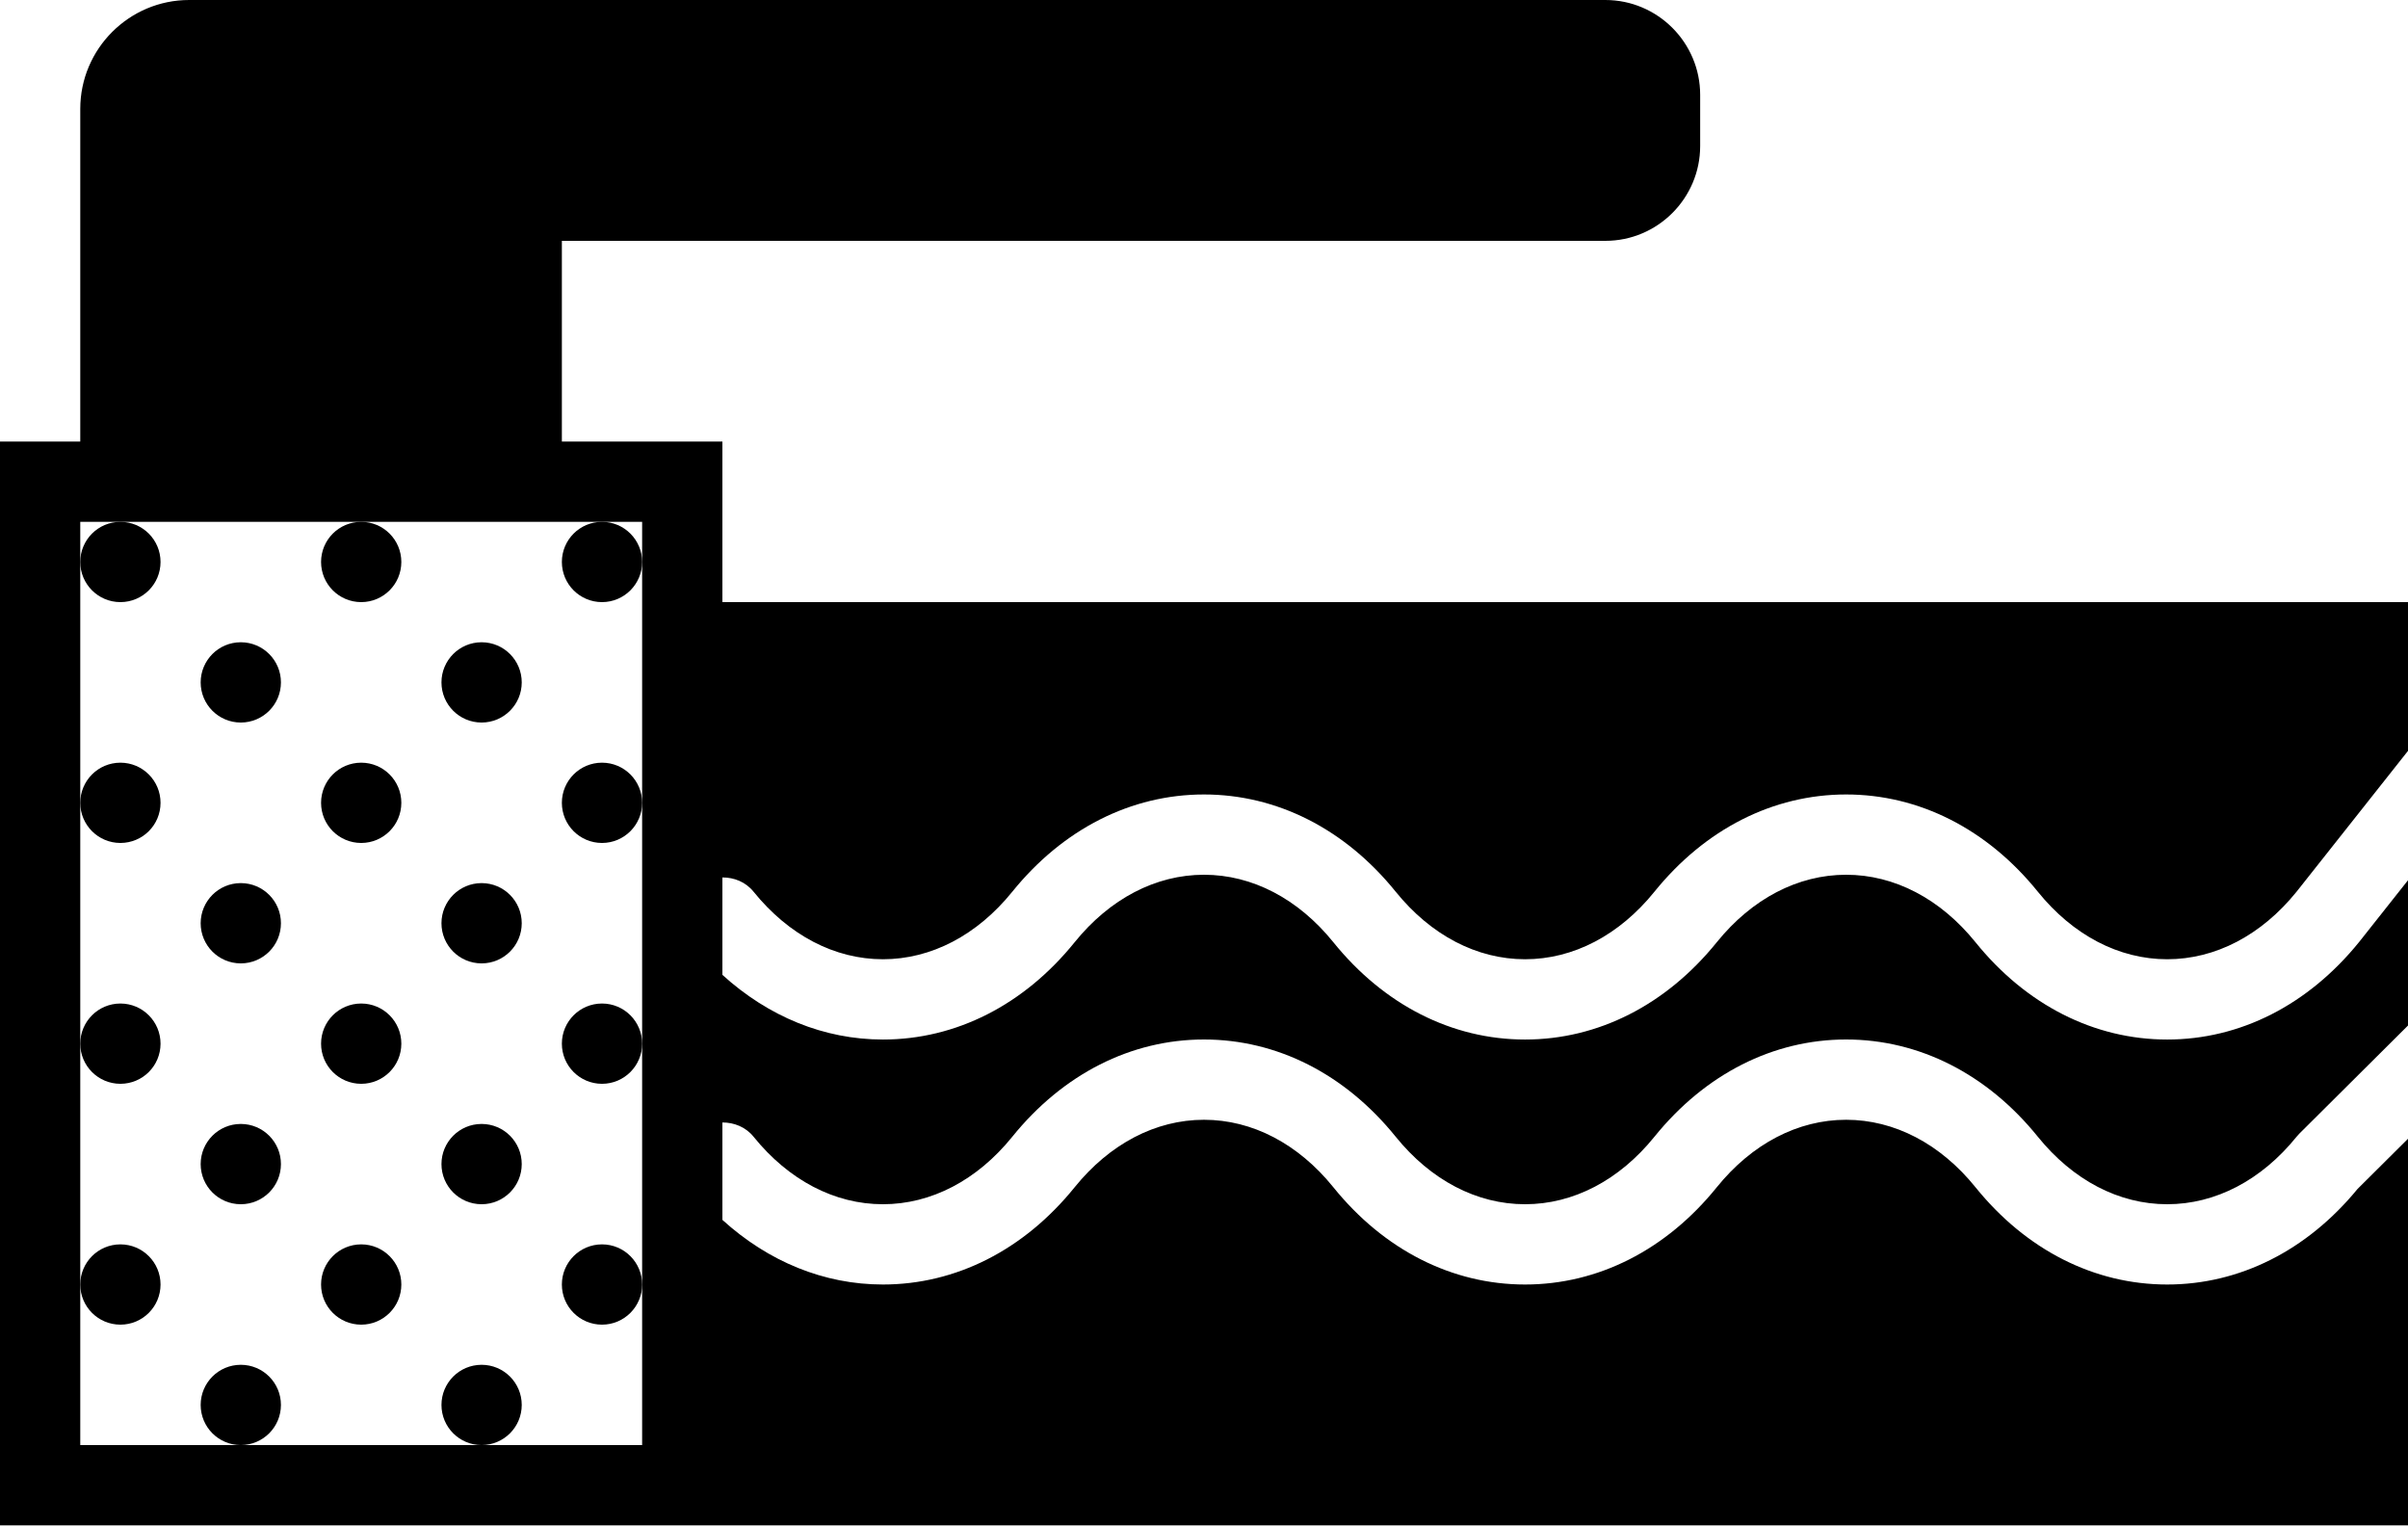
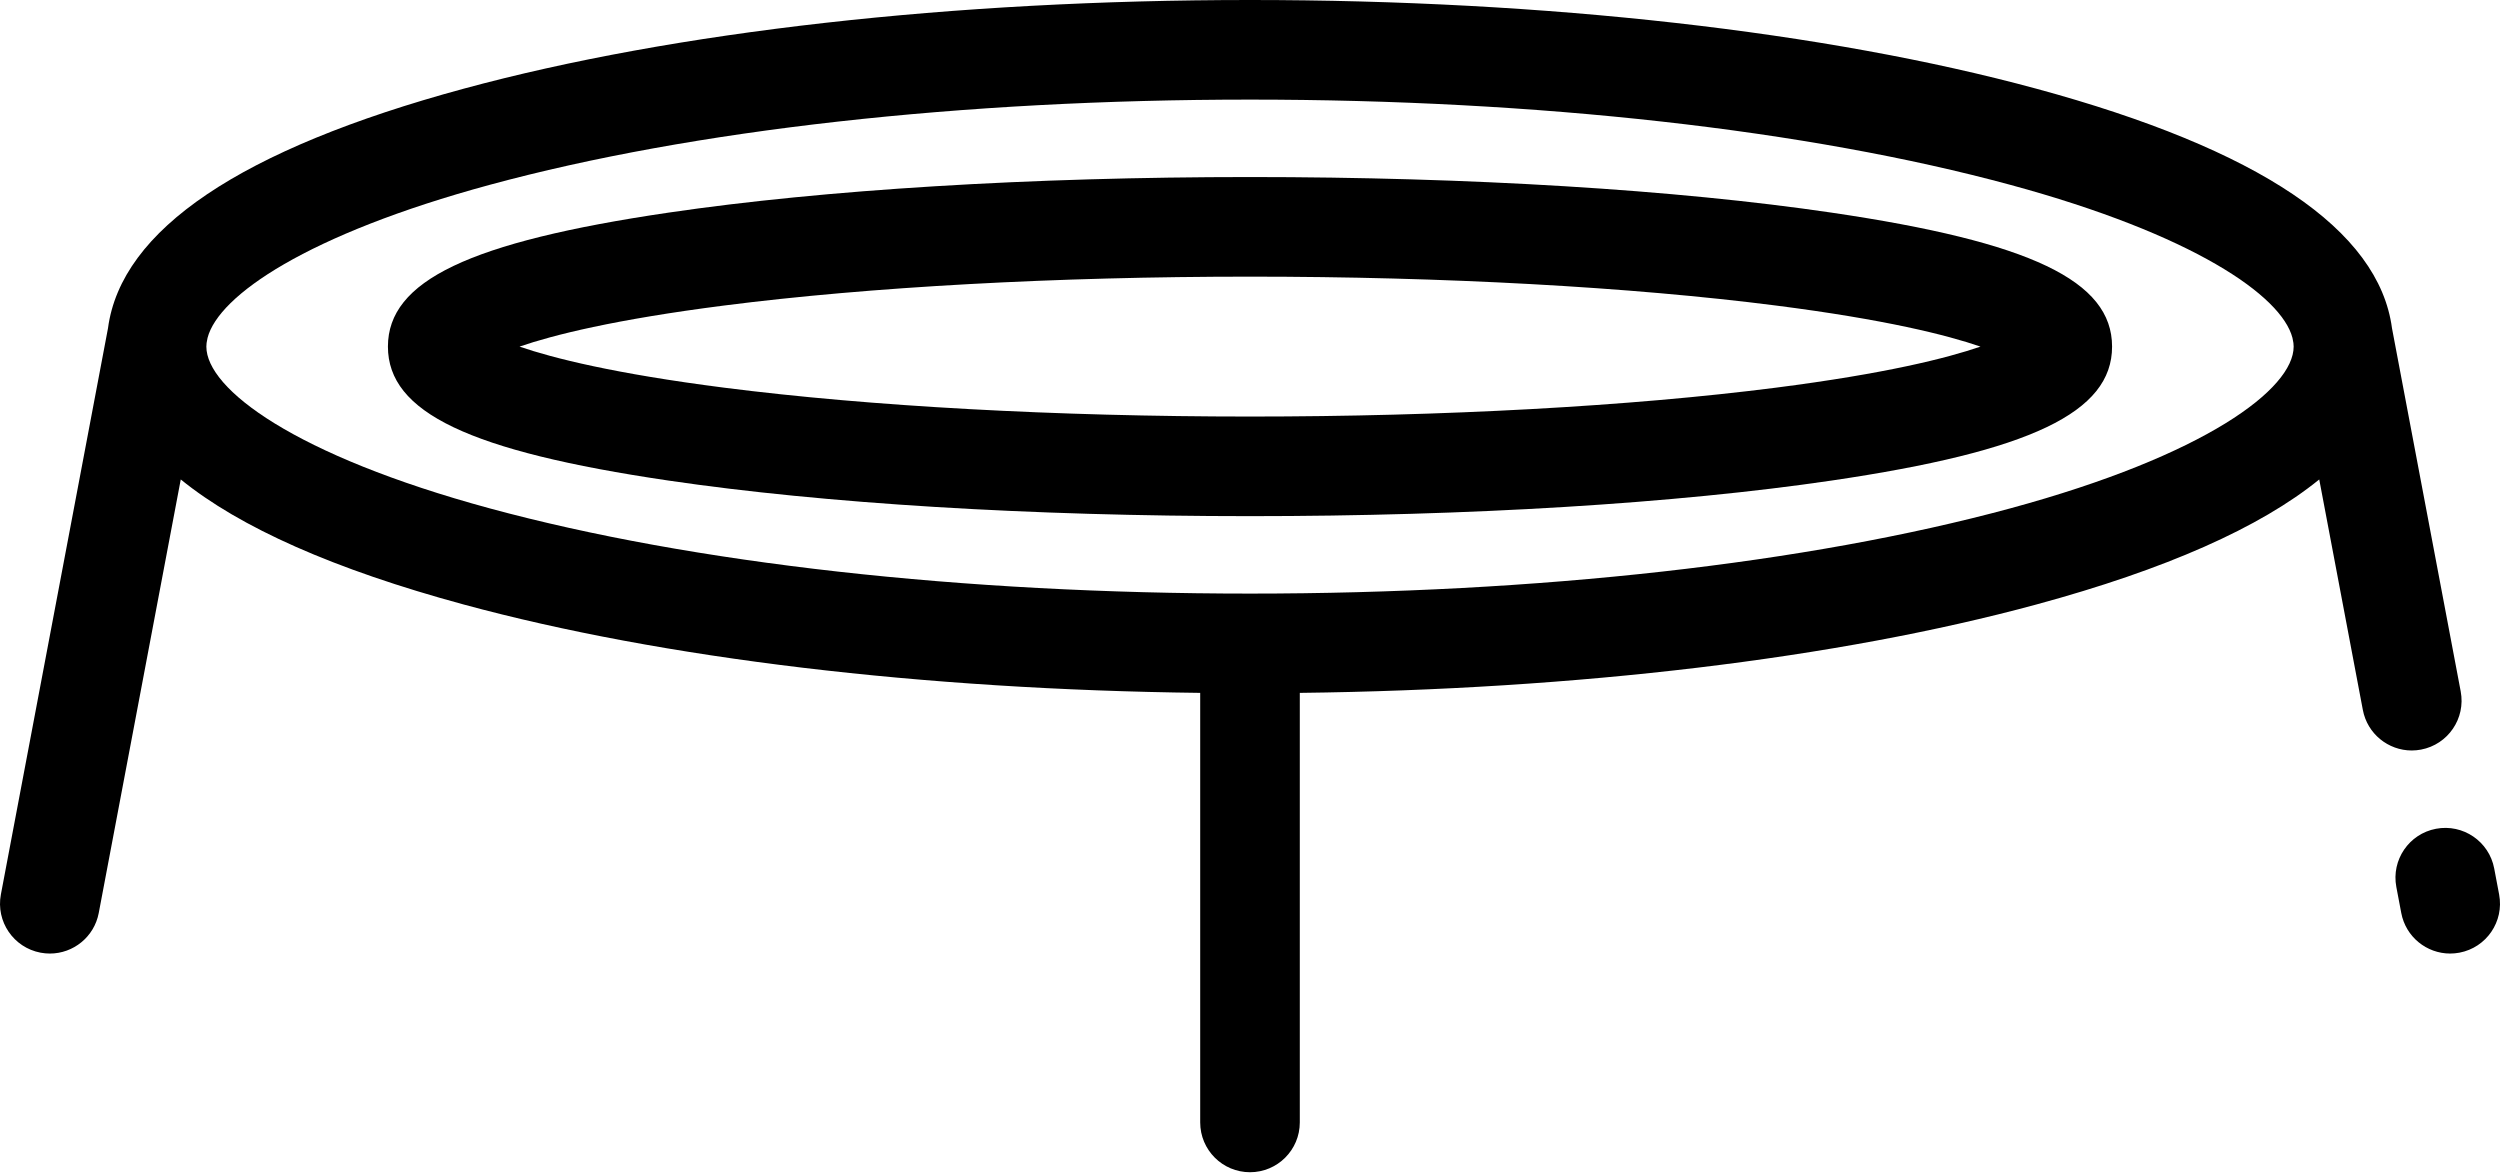
- <svg xmlns="http://www.w3.org/2000/svg" viewBox="0 11 60 38">
+ <svg xmlns="http://www.w3.org/2000/svg" viewBox="0 135.964 512 240.072">
  <g fill="currentColor">
-     <circle cx="3" cy="25" r="1" />
-     <circle cx="9" cy="25" r="1" />
-     <circle cx="15" cy="25" r="1" />
-     <circle cx="6" cy="28" r="1" />
-     <circle cx="12" cy="28" r="1" />
-     <circle cx="3" cy="37" r="1" />
-     <circle cx="9" cy="37" r="1" />
-     <circle cx="15" cy="37" r="1" />
-     <circle cx="6" cy="40" r="1" />
-     <circle cx="12" cy="40" r="1" />
-     <circle cx="3" cy="43" r="1" />
-     <circle cx="9" cy="43" r="1" />
-     <circle cx="15" cy="43" r="1" />
-     <circle cx="6" cy="46" r="1" />
-     <circle cx="12" cy="46" r="1" />
-     <circle cx="3" cy="31" r="1" />
-     <circle cx="9" cy="31" r="1" />
-     <circle cx="15" cy="31" r="1" />
-     <circle cx="6" cy="34" r="1" />
-     <circle cx="12" cy="34" r="1" />
-     <path d="M18.777,33.215c0.876,1.084,2.021,1.682,3.223,1.682s2.347-0.598,3.223-1.682c1.263-1.563,2.959-2.423,4.777-2.423       s3.515,0.86,4.777,2.423c0.876,1.084,2.021,1.682,3.223,1.682s2.347-0.598,3.223-1.682c1.263-1.563,2.959-2.423,4.777-2.423       s3.515,0.86,4.777,2.423c0.876,1.084,2.021,1.682,3.223,1.682s2.347-0.598,3.223-1.682L60,29.706V26H18v-4h-4v-5h26       c1.303,0,2.363-1.061,2.363-2.363v-1.273C42.363,12.061,41.303,11,40,11H4.713C3.217,11,2,12.217,2,13.713V15v2v5H0v27h16h2h42       v-9.631l-1.258,1.251C57.483,42.155,55.801,43,54,43c-1.818,0-3.515-0.86-4.777-2.423c-0.876-1.084-2.021-1.681-3.223-1.681       s-2.347,0.597-3.223,1.681C41.515,42.14,39.818,43,38,43s-3.515-0.86-4.777-2.423c-0.876-1.084-2.021-1.681-3.223-1.681       s-2.347,0.597-3.223,1.681C25.515,42.14,23.818,43,22,43c-1.469,0-2.854-0.57-4-1.61v-2.427c0.292,0,0.58,0.112,0.777,0.356       C19.653,40.403,20.798,41,22,41s2.347-0.597,3.223-1.681c1.263-1.563,2.959-2.423,4.777-2.423s3.515,0.86,4.777,2.423       C35.653,40.403,36.798,41,38,41s2.347-0.597,3.223-1.681c1.263-1.563,2.959-2.423,4.777-2.423s3.515,0.86,4.777,2.423       C51.653,40.403,52.798,41,54,41s2.347-0.597,3.223-1.681l0.072-0.08L60,36.548v-3.619l-1.216,1.536       c-1.27,1.57-2.966,2.432-4.784,2.432s-3.515-0.861-4.777-2.424c-0.876-1.084-2.021-1.681-3.223-1.681s-2.347,0.597-3.223,1.681       c-1.263,1.563-2.959,2.424-4.777,2.424s-3.515-0.861-4.777-2.424c-0.876-1.084-2.021-1.681-3.223-1.681s-2.347,0.597-3.223,1.681       c-1.263,1.563-2.959,2.424-4.777,2.424c-1.469,0-2.854-0.571-4-1.611v-2.427C18.292,32.858,18.58,32.971,18.777,33.215z M16,25v1       v5v6v6v4h-4H6H2v-4v-6v-6v-6v-1h1h6h5h1h1V25z" />
+     <path d="M375.118,179.514c-31.897-4.703-74.201-7.292-119.118-7.292c-44.917,0-87.221,2.591-119.118,7.292 c-40.795,6.014-57.435,13.963-57.435,27.433c0,13.47,16.64,21.418,57.435,27.433c31.897,4.703,74.201,7.292,119.118,7.292 s87.221-2.591,119.118-7.292c40.795-6.014,57.435-13.963,57.435-27.433C432.553,193.477,415.913,185.53,375.118,179.514z M363.699,215.36c-29.804,3.815-68.053,5.914-107.699,5.914s-77.895-2.101-107.699-5.914c-22.464-2.874-35.034-6.048-41.903-8.412 c6.87-2.364,19.44-5.538,41.903-8.413c29.804-3.814,68.053-5.914,107.699-5.914s77.895,2.101,107.699,5.914 c22.464,2.874,35.034,6.049,41.903,8.413C398.733,209.311,386.162,212.485,363.699,215.36z" />
+     <path d="M511.821,319.154l-1.009-5.332c-1.046-5.535-6.384-9.172-11.917-8.126c-5.535,1.046-9.173,6.382-8.126,11.917l1.009,5.332 c0.926,4.895,5.205,8.306,10.009,8.306c0.628,0,1.267-0.059,1.907-0.18C509.229,330.024,512.867,324.689,511.821,319.154z" />
+     <path d="M503.952,277.564l-14.072-74.38c-2.685-20.163-27.156-36.655-72.861-49.06c-43.142-11.71-100.327-18.16-161.02-18.16 c-60.693,0-117.877,6.449-161.02,18.159c-45.704,12.405-70.176,28.897-72.861,49.06L0.18,319.154 c-1.047,5.535,2.591,10.87,8.126,11.918c0.641,0.121,1.278,0.18,1.907,0.18c4.804,0,9.084-3.412,10.009-8.305l16.798-88.792 c12.119,9.857,31.464,18.425,57.96,25.616c40.717,11.052,93.943,17.414,150.821,18.095v87.971c0,5.633,4.566,10.199,10.199,10.199 c5.633,0,10.199-4.566,10.199-10.199v-87.971c56.877-0.68,110.104-7.044,150.821-18.095c26.496-7.191,45.841-15.76,57.96-25.616 l8.93,47.203c0.926,4.895,5.206,8.305,10.009,8.305c0.63,0,1.268-0.059,1.908-0.181C501.362,288.434,505,283.099,503.952,277.564z M411.677,240.085c-41.45,11.251-96.738,17.447-155.676,17.447s-114.226-6.196-155.676-17.447 c-40.109-10.887-58.063-24.487-58.063-33.137c0-0.244,0.019-0.493,0.048-0.745l0.198-1.046 c2.247-8.658,20.376-21.184,57.817-31.347c41.45-11.251,96.738-17.447,155.676-17.447s114.226,6.196,155.676,17.447 c37.441,10.162,55.57,22.689,57.817,31.347l0.198,1.046c0.029,0.251,0.048,0.5,0.048,0.745 C469.739,215.598,451.786,229.198,411.677,240.085z" />
  </g>
</svg>
